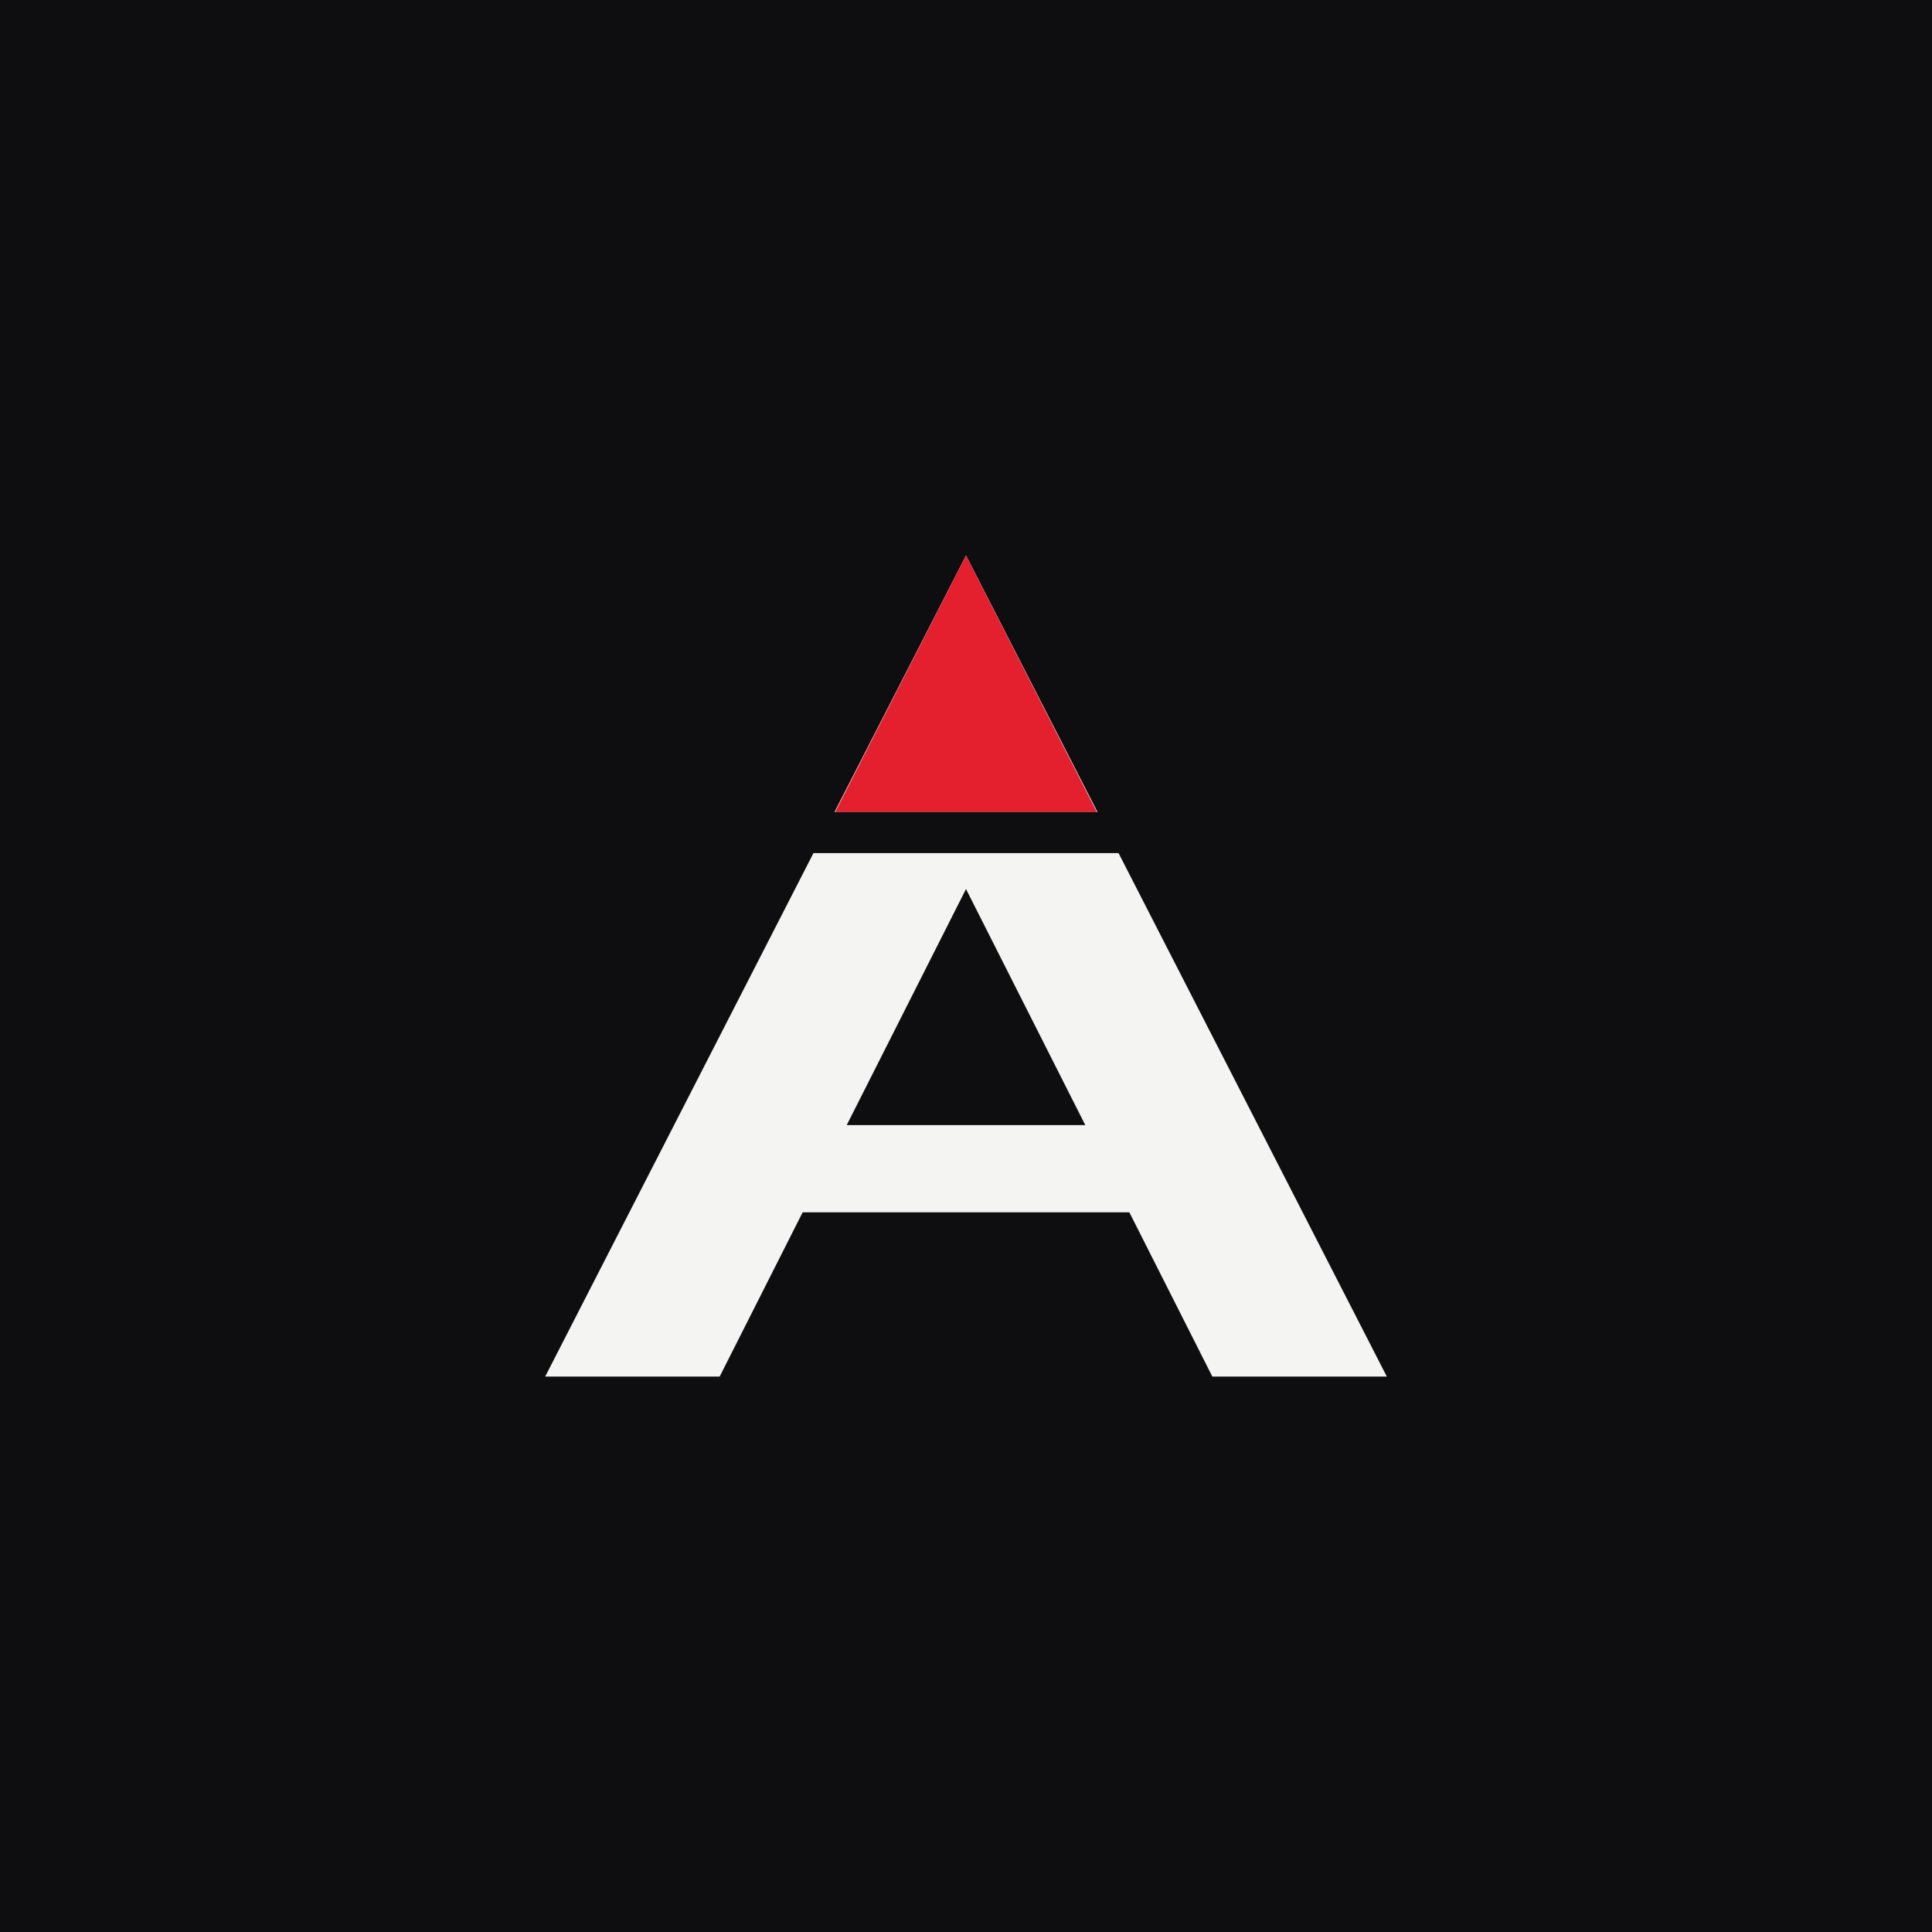
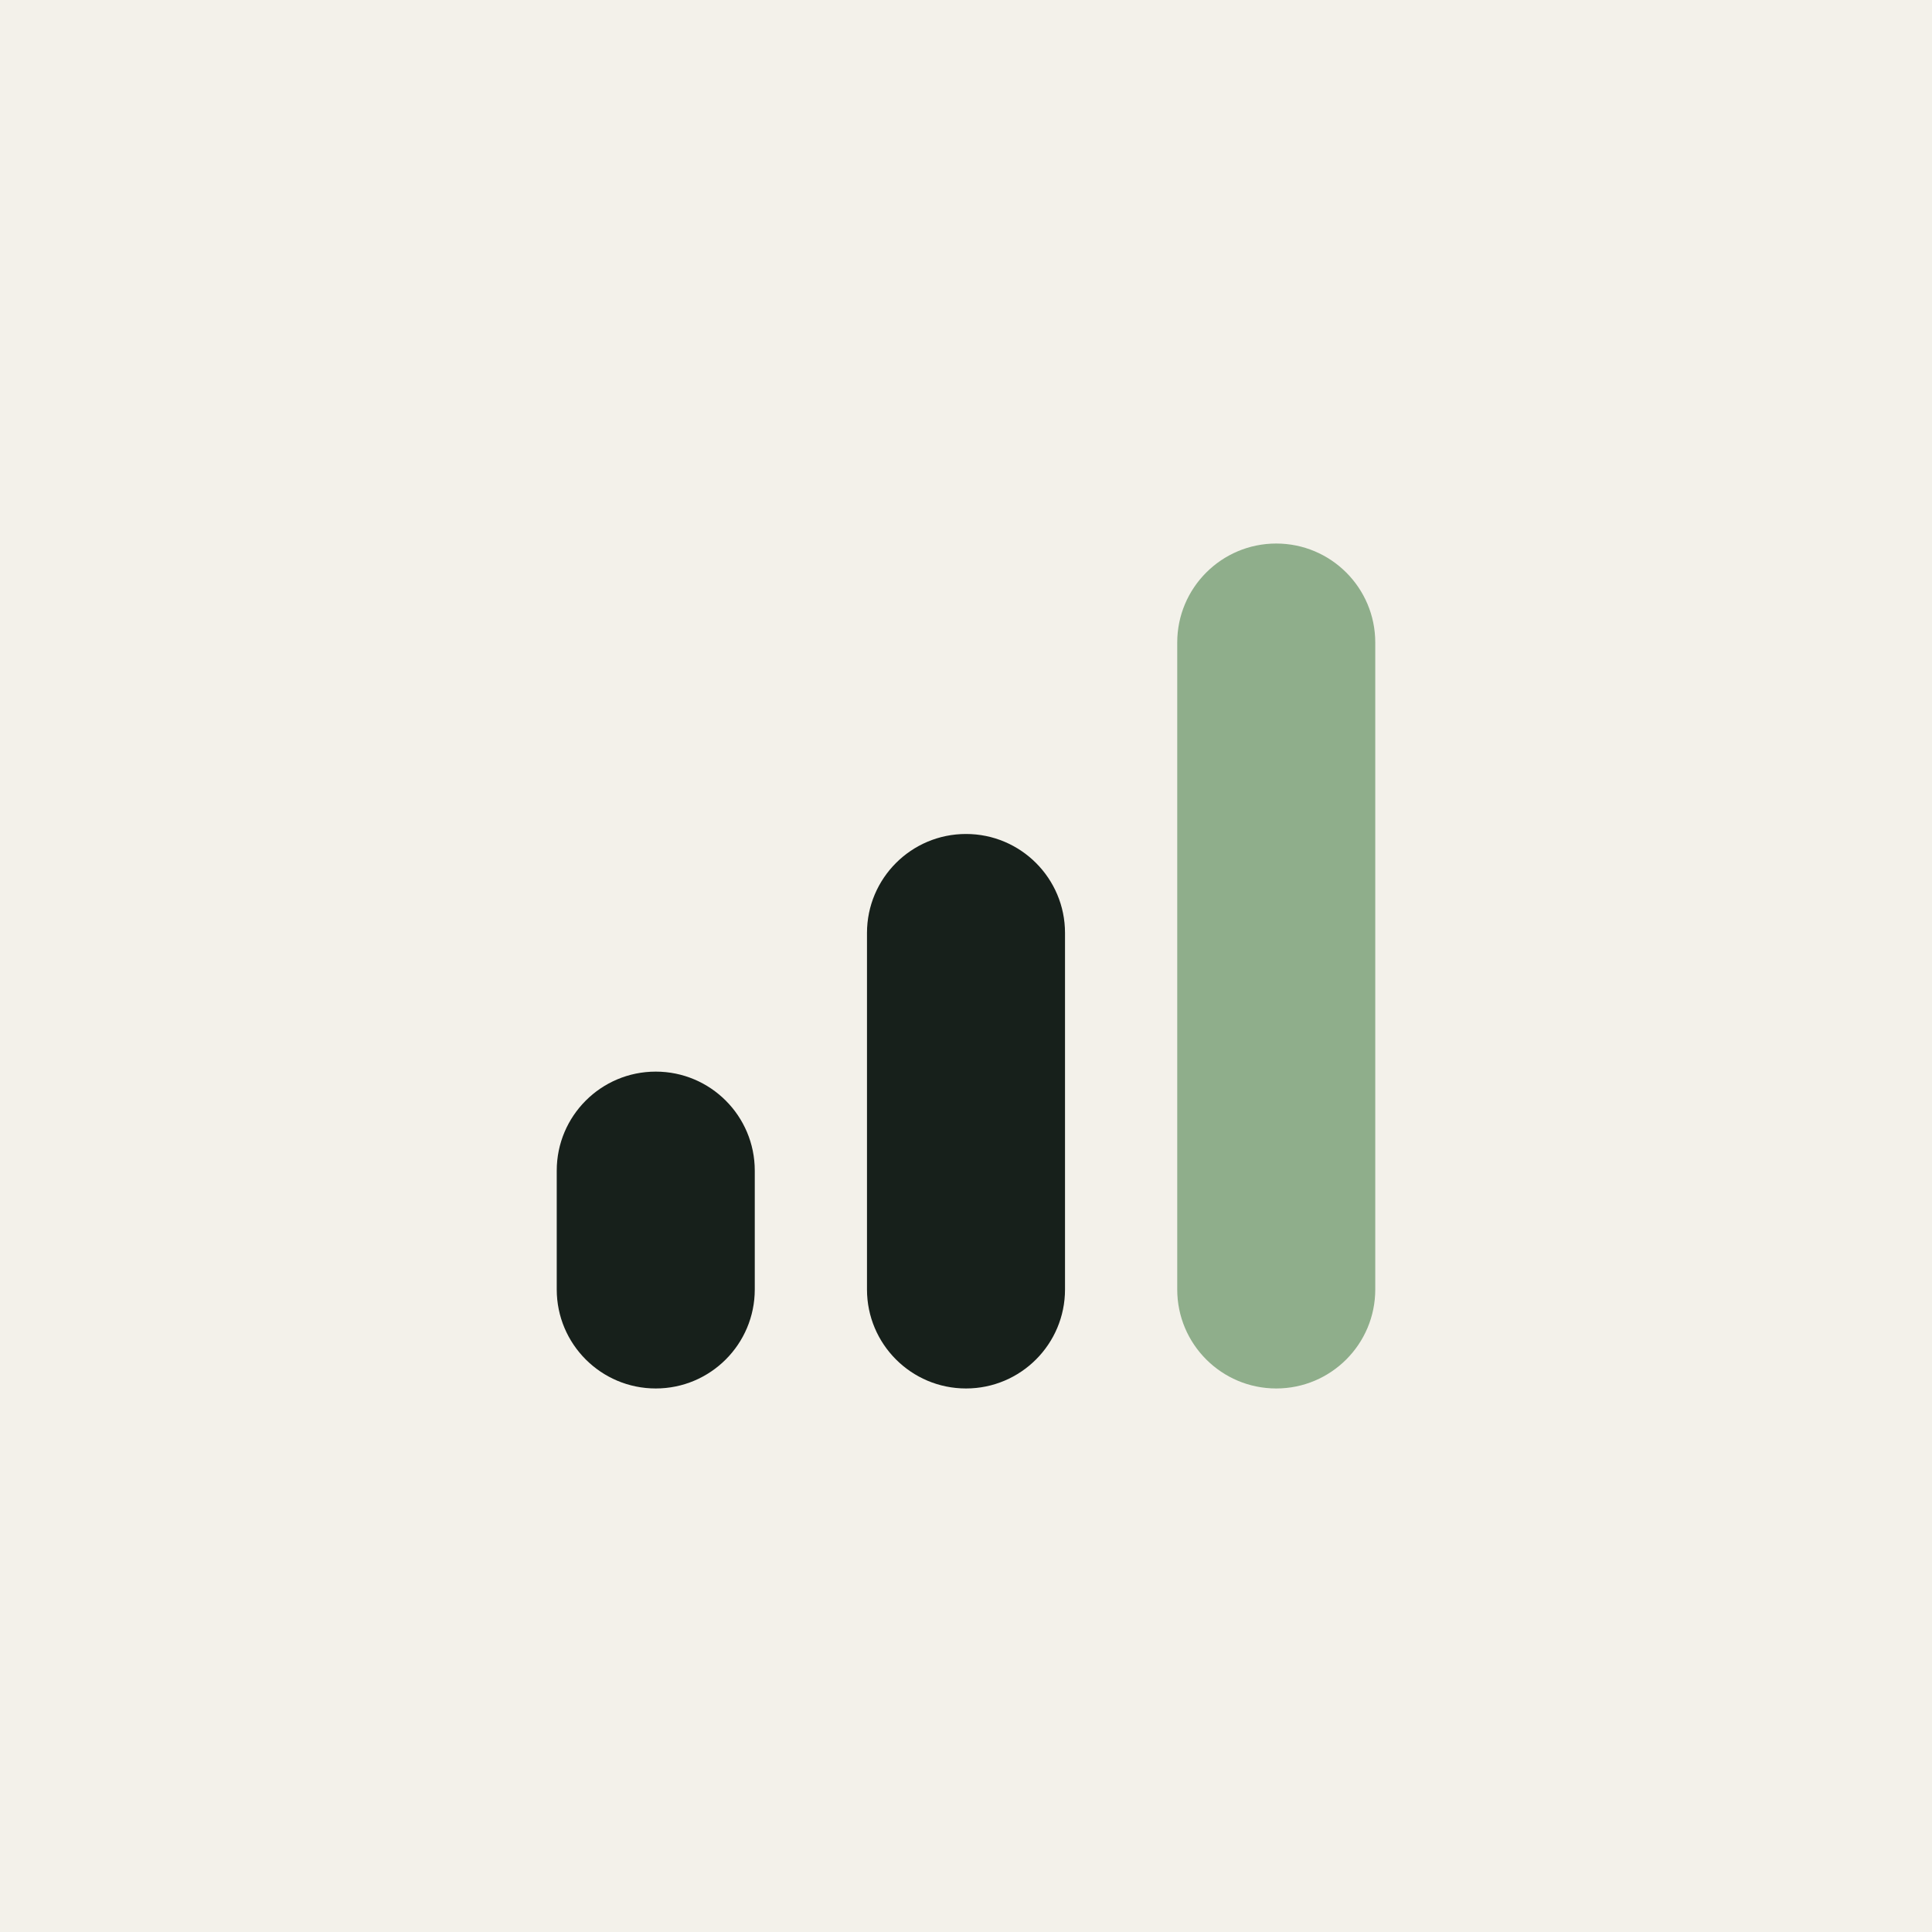
- <svg xmlns="http://www.w3.org/2000/svg" viewBox="0 0 512 512">
-   <rect width="512" height="512" rx="0" fill="#0E0E10" />
-   <g transform="translate(256 256) scale(0.68) translate(-256 -256)">
-     <polygon points="256,96 420,416 352,416 256,226 160,416 92,416" fill="#F4F4F2" />
-     <polygon points="256,96 307,196 205,196" fill="#E5202E" />
-     <rect x="150" y="196" width="212" height="16" fill="#0E0E10" />
-     <polygon points="208,318 304,318 322,352 190,352" fill="#F4F4F2" />
+ <svg xmlns="http://www.w3.org/2000/svg" viewBox="0 0 120 120">
+   <rect width="120" height="120" fill="#F3F1EA" />
+   <g transform="translate(60 60) scale(.82) translate(-60 -60)">
+     <rect x="29" y="68" width="15" height="24" rx="7.5" fill="#17201B" />
+     <rect x="52.5" y="50" width="15" height="42" rx="7.5" fill="#17201B" />
+     <rect x="76" y="28" width="15" height="64" rx="7.5" fill="#8FAE8B" />
  </g>
</svg>
